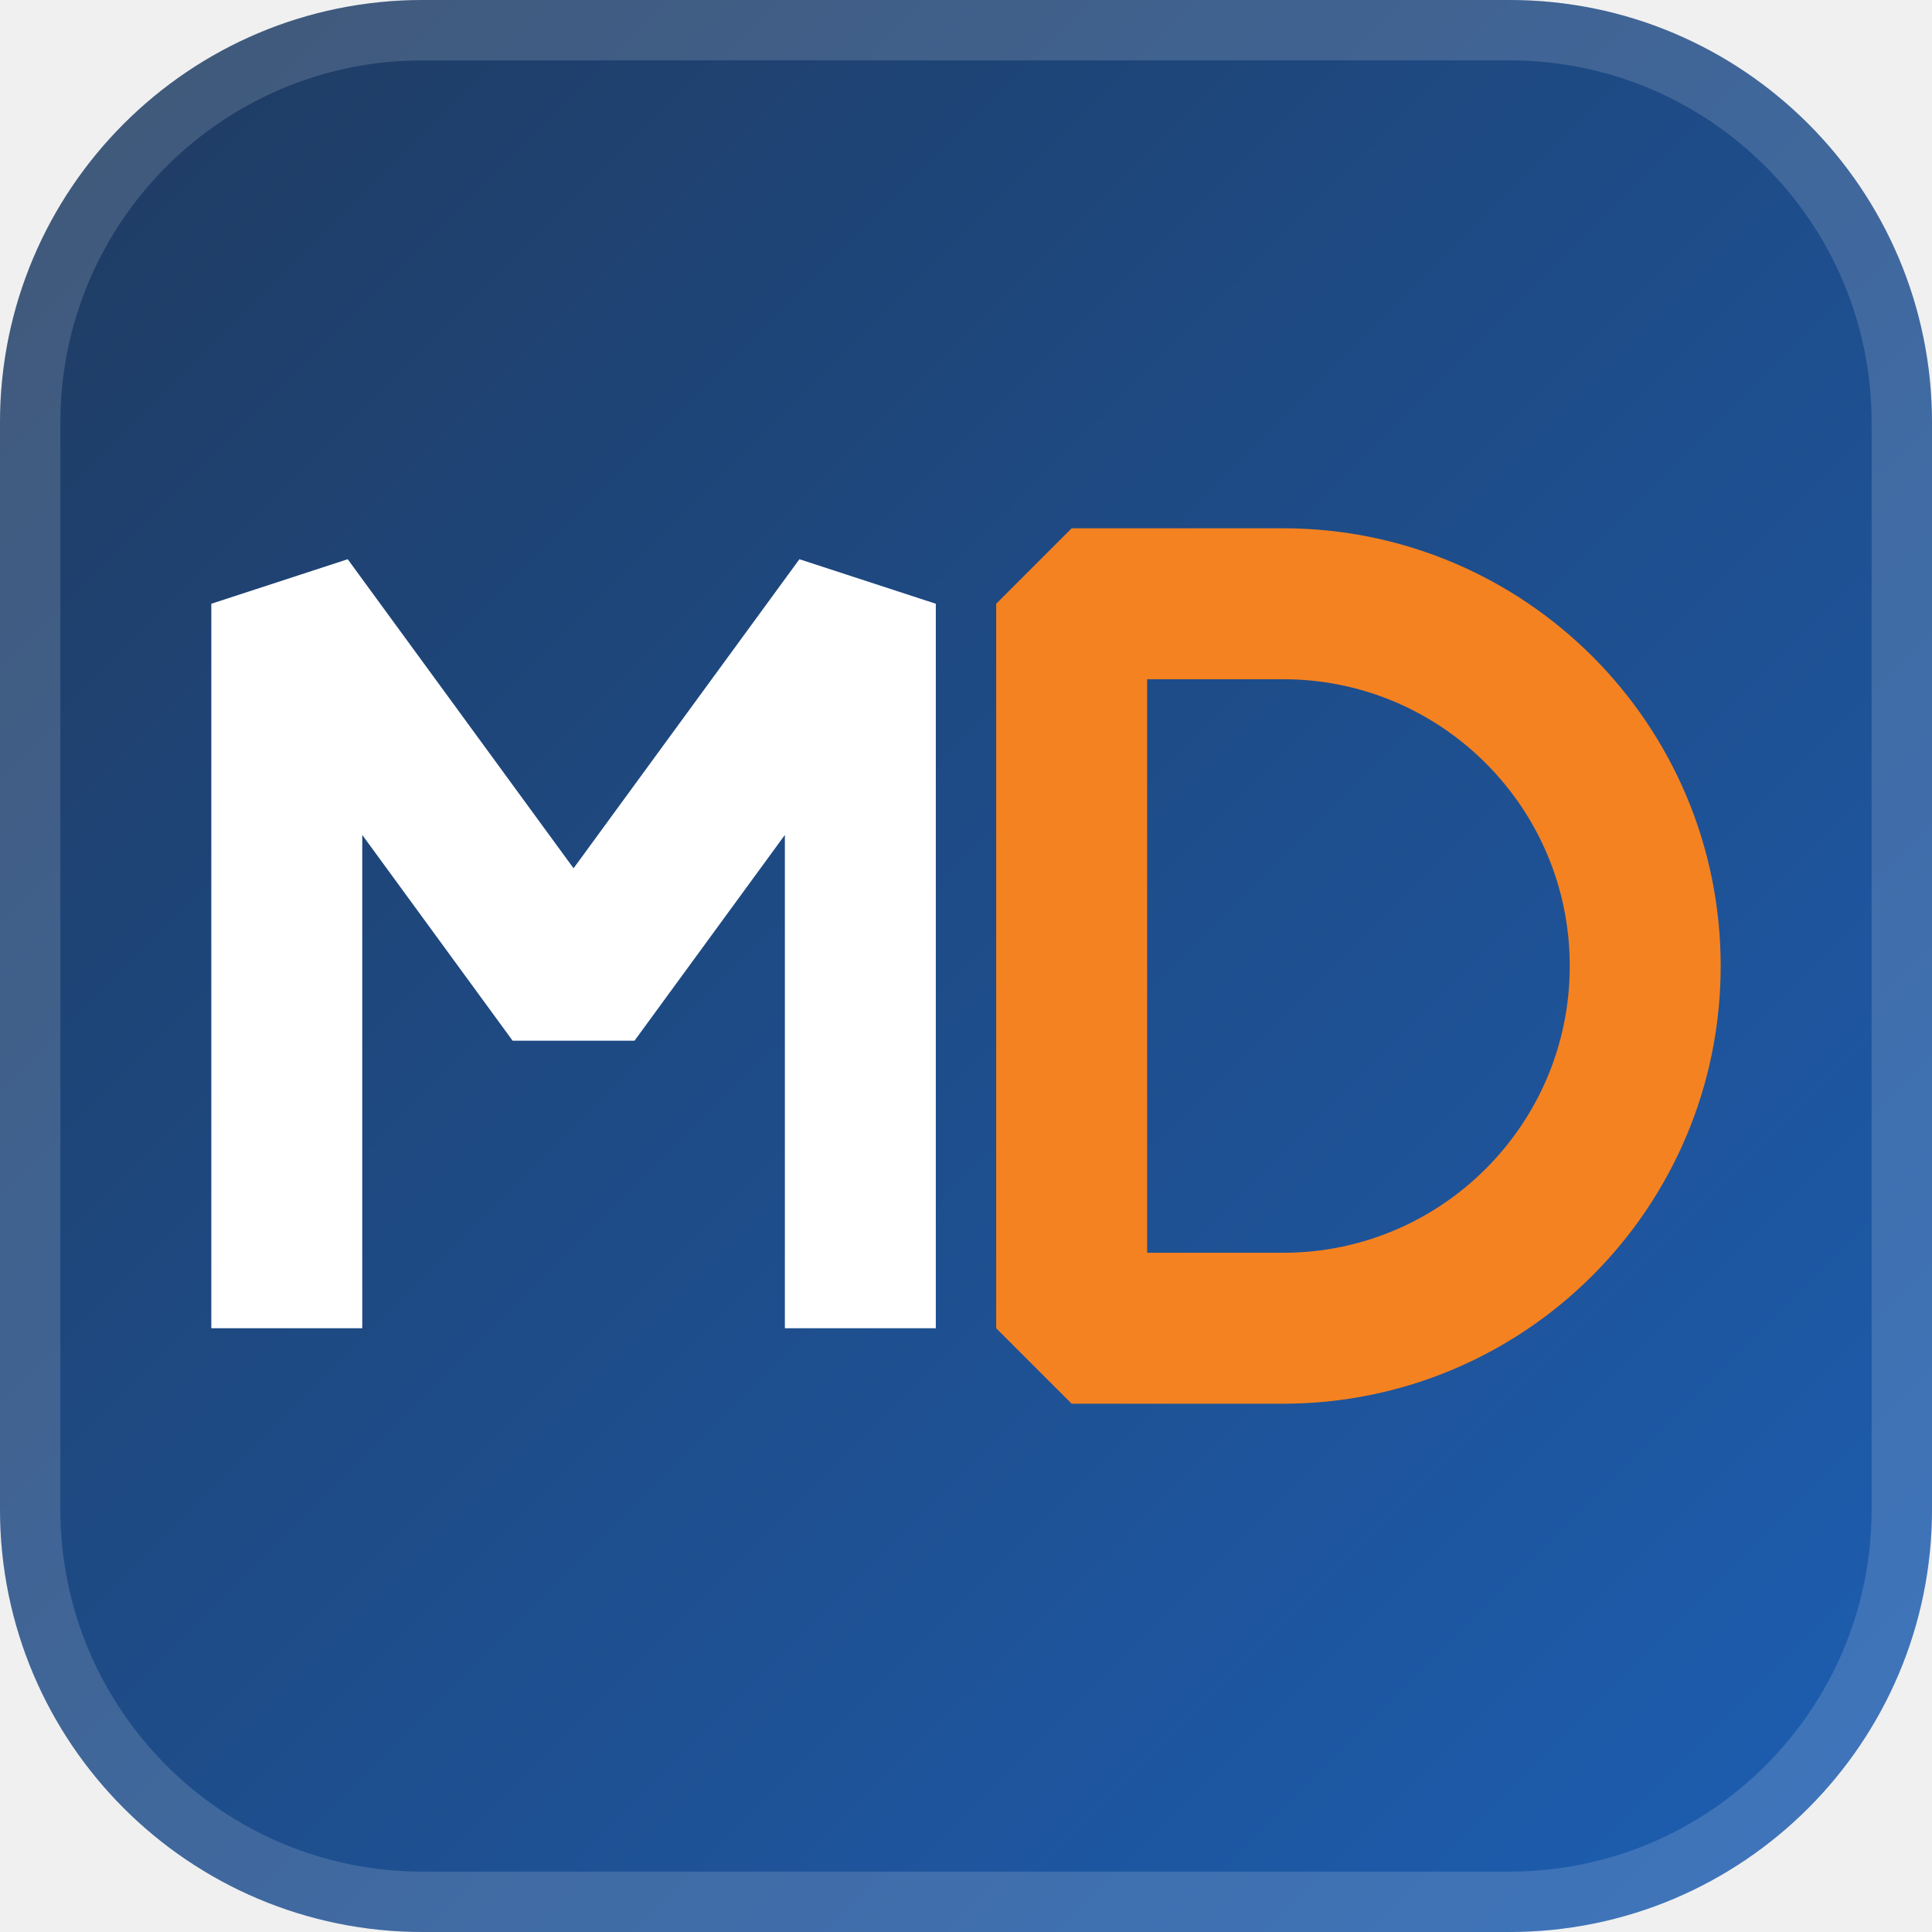
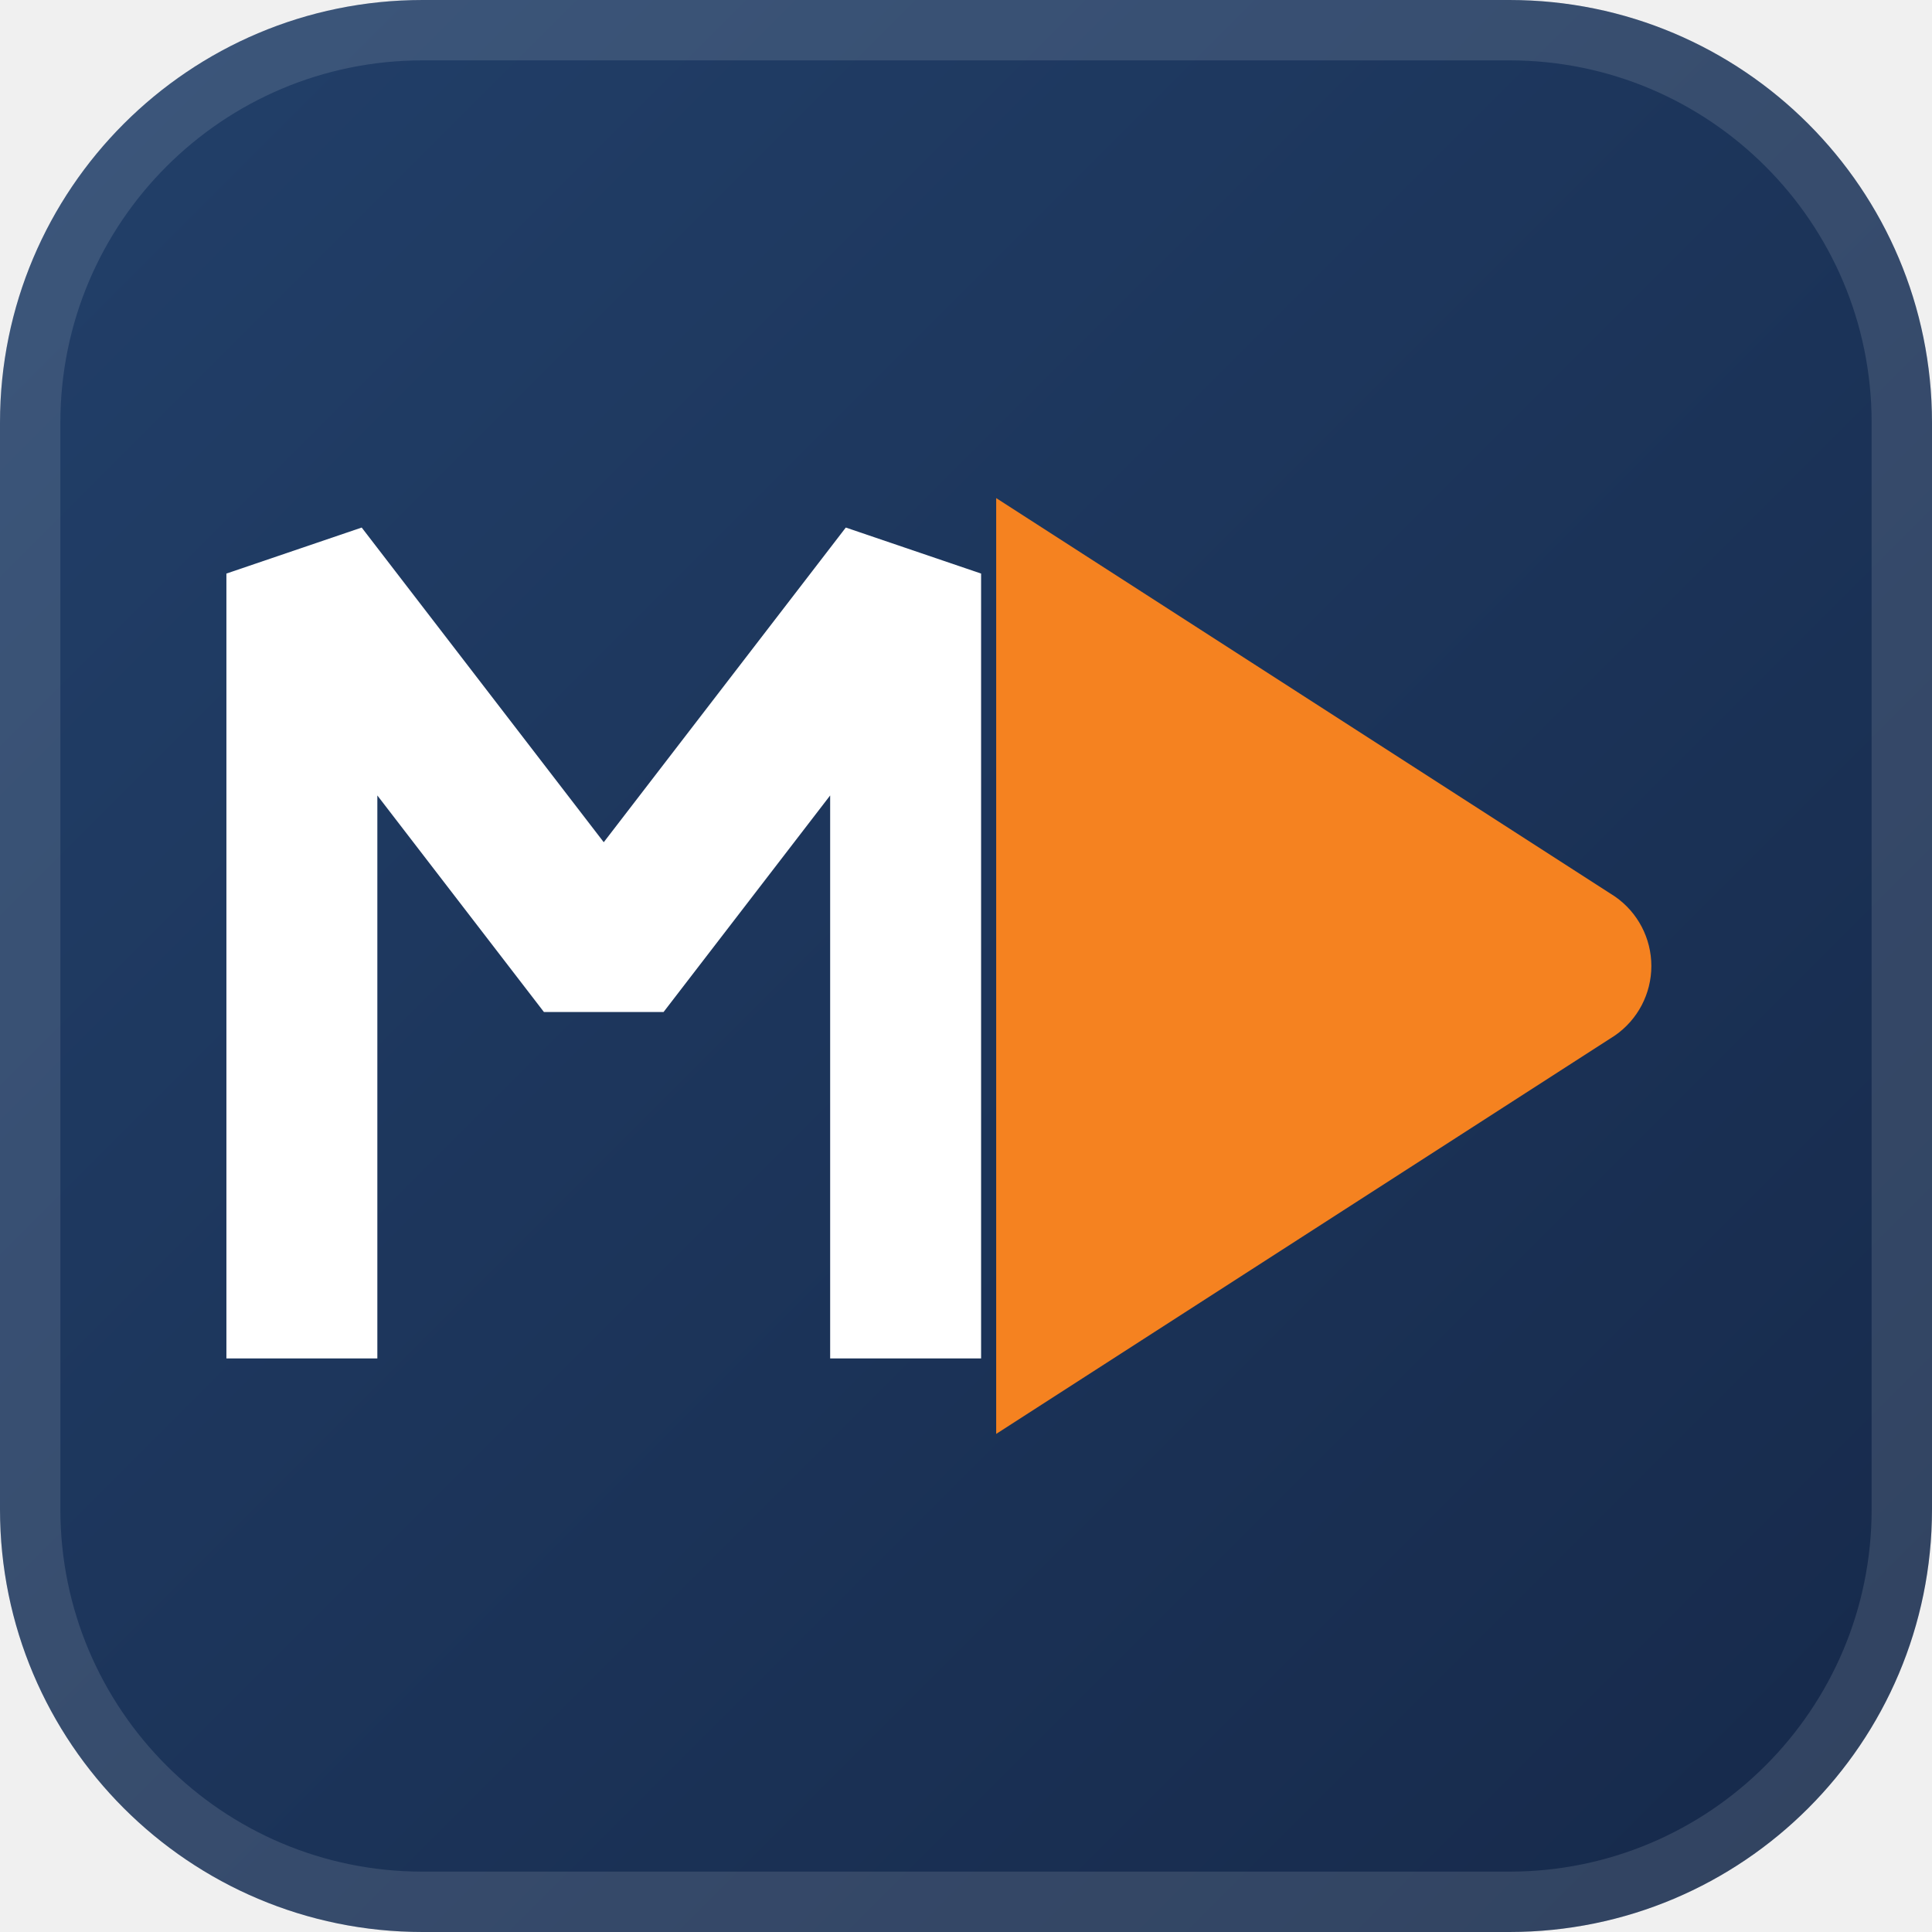
<svg xmlns="http://www.w3.org/2000/svg" viewBox="0 0 64 64">
  <defs>
    <linearGradient id="bg" x1="0" y1="0" x2="1" y2="1">
-       <stop offset="0" stop-color="#1f3a5f" />
-       <stop offset="1" stop-color="#1d5fb4" />
+       <stop offset="0" stop-color="#22406a" />
+       <stop offset="1" stop-color="#16294a" />
    </linearGradient>
  </defs>
  <rect width="64" height="64" rx="14" fill="url(#bg)" />
-   <rect x="1" y="1" width="62" height="62" rx="13" fill="none" stroke="#ffffff" stroke-opacity=".15" stroke-width="2" />
-   <g fill="none" stroke-width="5" stroke-linecap="butt" stroke-linejoin="bevel">
-     <path d="M9.5 44V20l9.5 13 9.5-13v24" stroke="#ffffff" />
-     <path d="M35.5 20h7a12 12 0 0 1 0 24h-7z" stroke="#f58220" />
-   </g>
+   <rect x="1" y="1" width="62" height="62" rx="13" fill="none" stroke="#ffffff" stroke-opacity=".12" stroke-width="2" />
+   <path d="M10 45V19l10 13 10-13v26" fill="none" stroke="#ffffff" stroke-width="5" stroke-linejoin="bevel" />
+   <path d="M33 16.5v31l20.5-13.2a2.8 2.8 0 0 0 0-4.6z" fill="#f58220" />
</svg>
